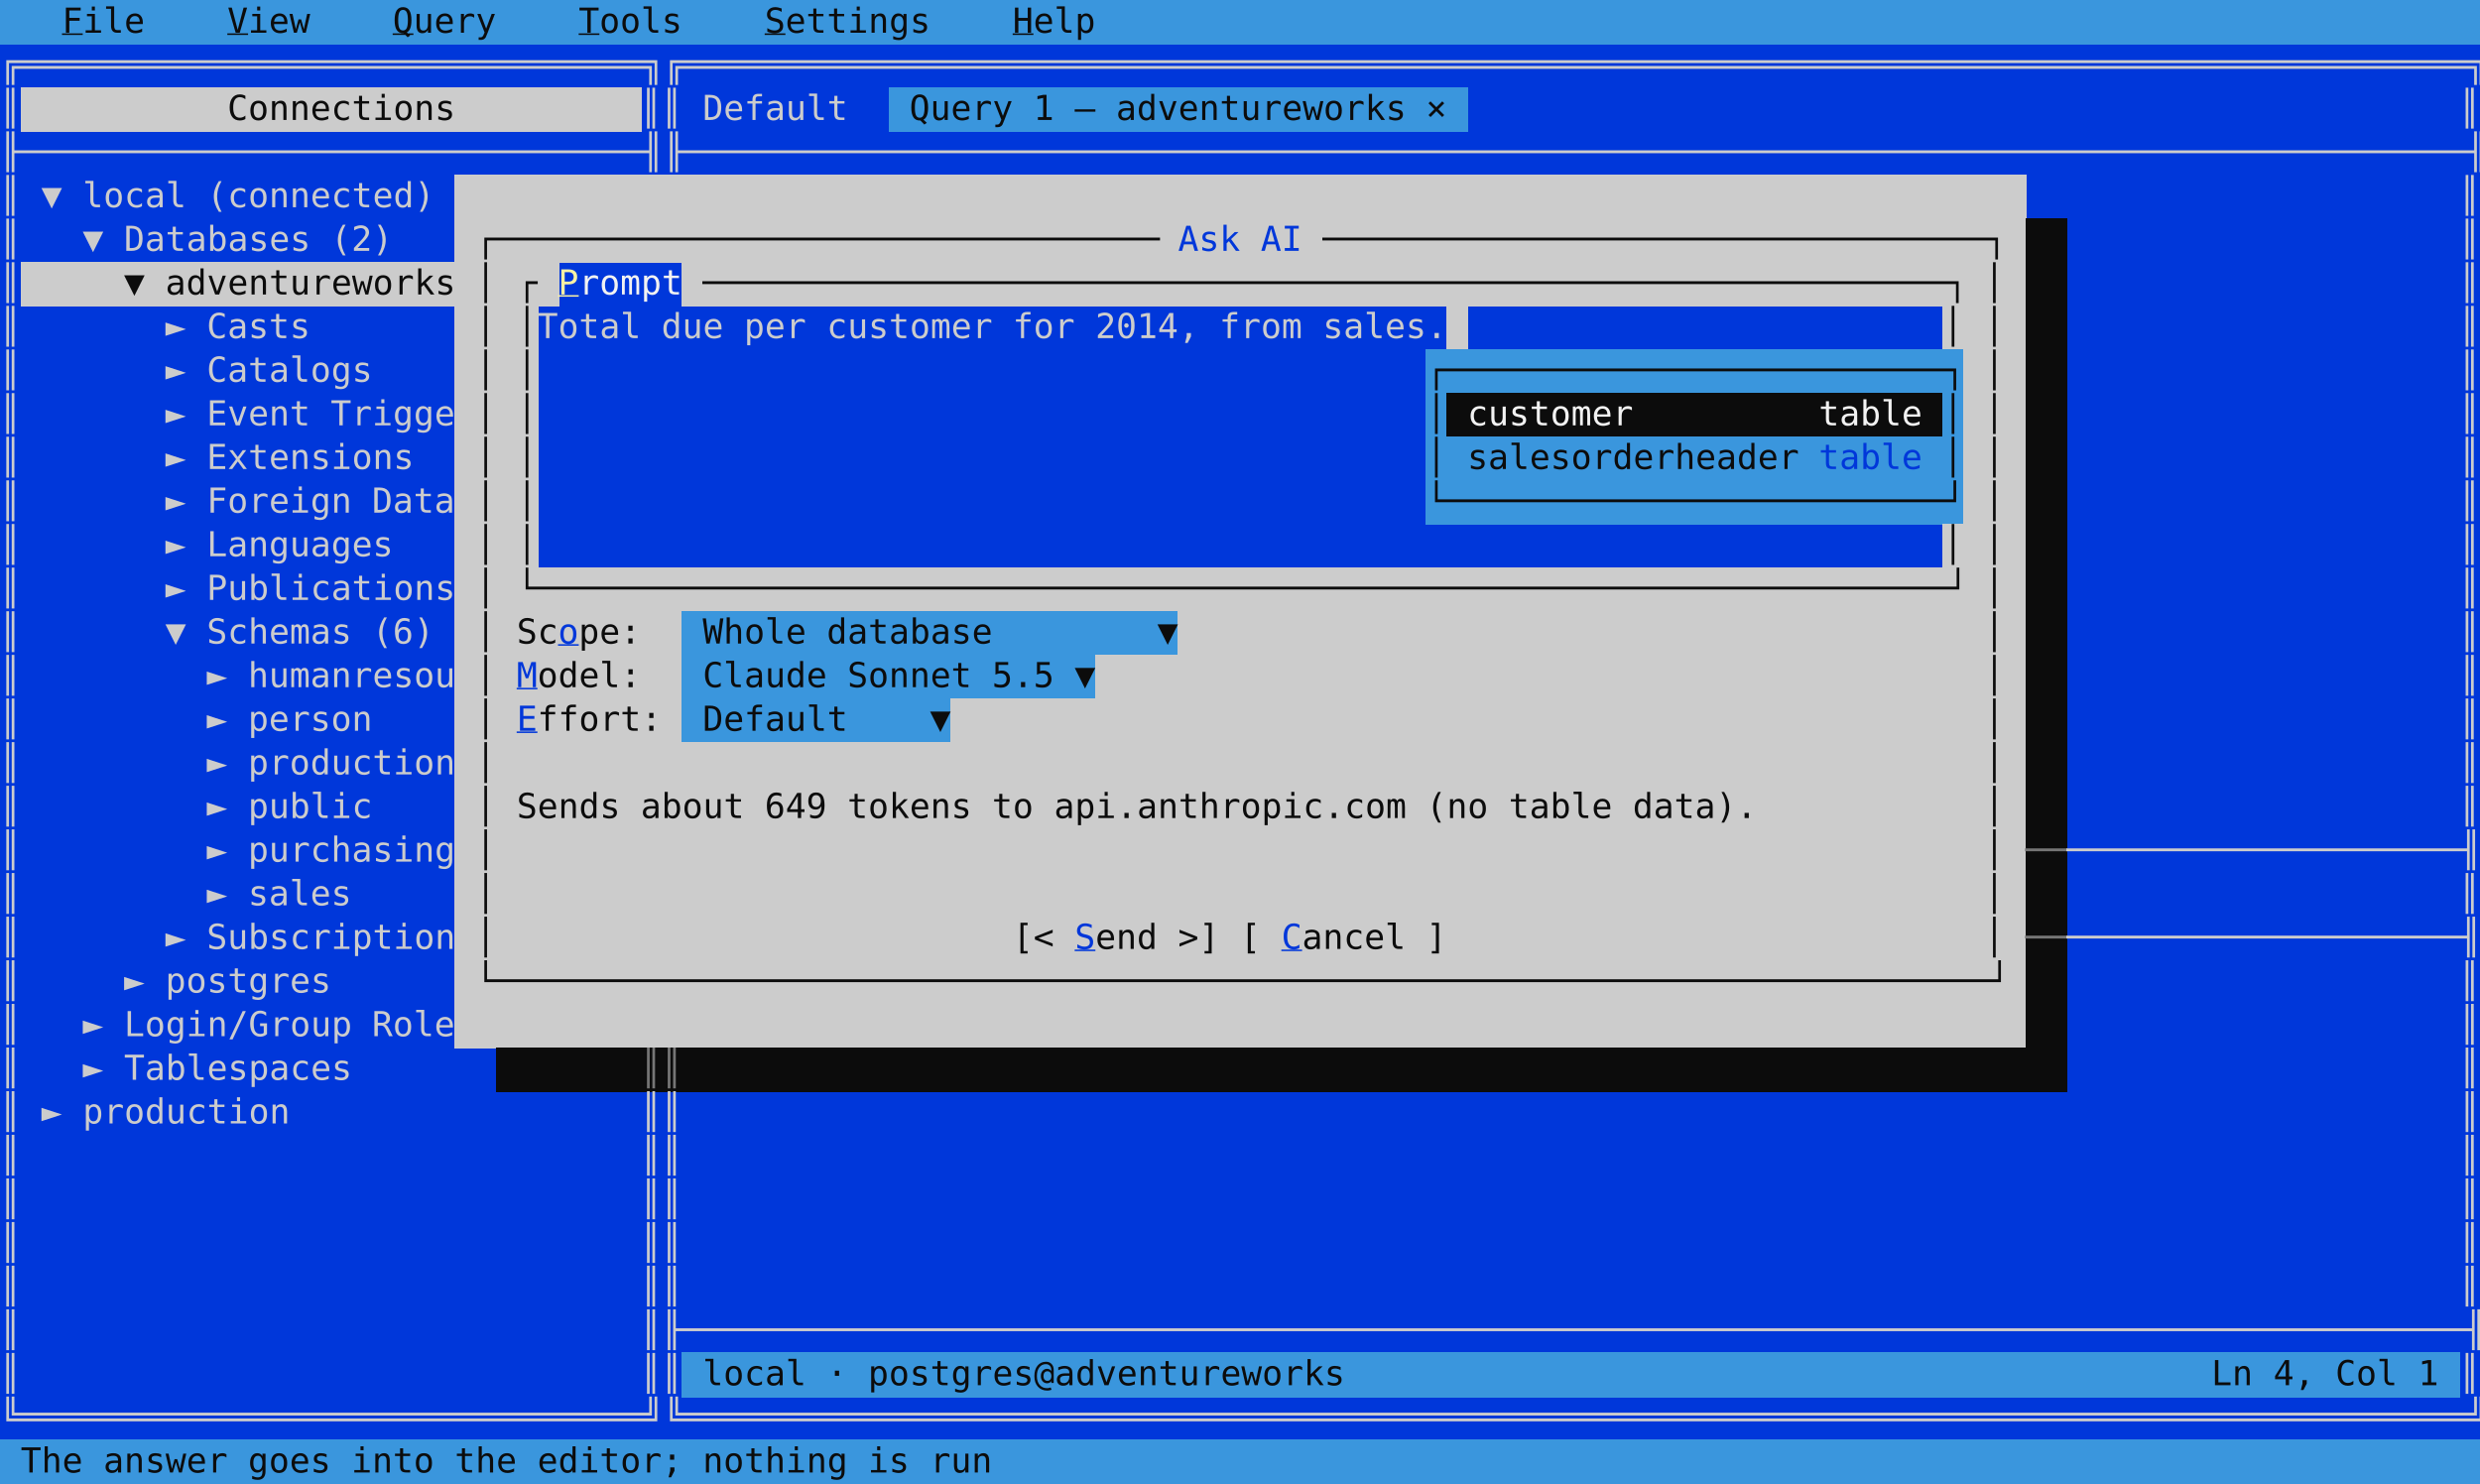
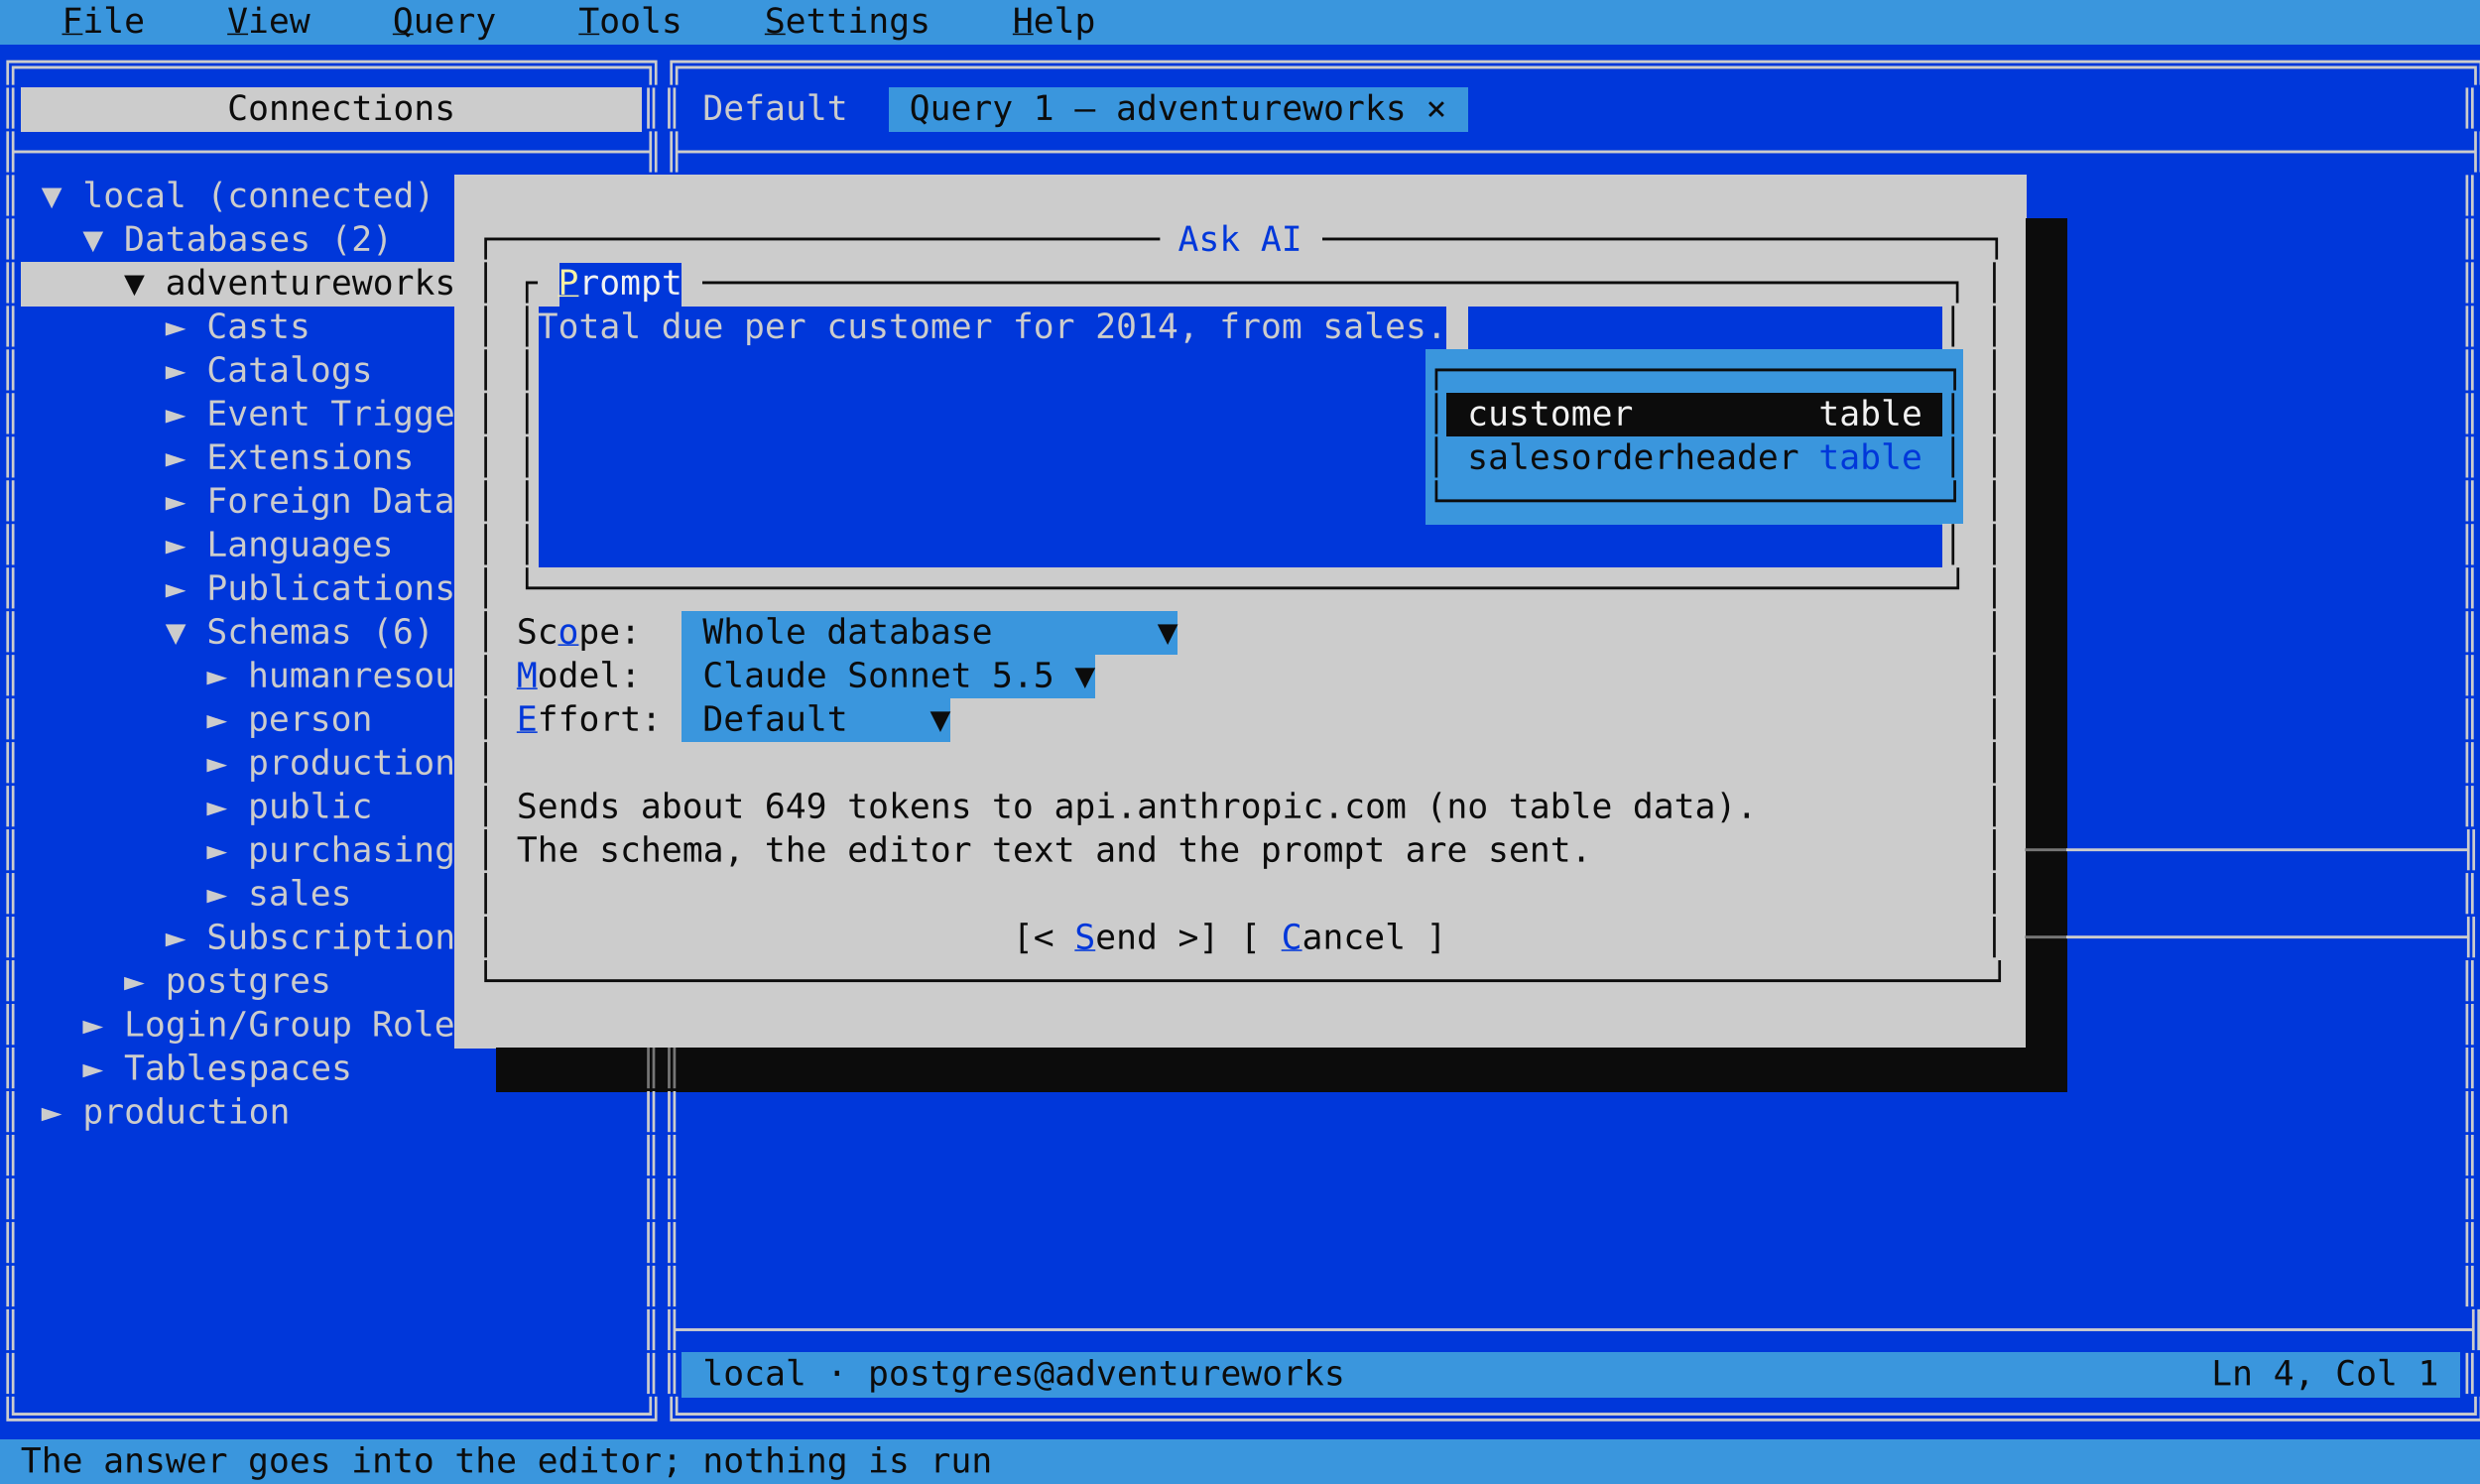
<svg xmlns="http://www.w3.org/2000/svg" width="1080" height="646" viewBox="0 0 1080 646" font-family="Cascadia Mono, Consolas, 'DejaVu Sans Mono', Menlo, monospace" font-size="15" shape-rendering="crispEdges" xml:space="preserve">
  <rect width="1080" height="646" fill="#0037da" />
  <rect x="0" y="0" width="1080.5" height="19.5" fill="#3a96dd" />
  <text x="27" y="14.25" fill="#0c0c0c" text-decoration="underline">F</text>
  <text x="36 45 54" y="14.25" fill="#0c0c0c">ile</text>
  <text x="99" y="14.25" fill="#0c0c0c" text-decoration="underline">V</text>
  <text x="108 117 126" y="14.25" fill="#0c0c0c">iew</text>
  <text x="171" y="14.25" fill="#0c0c0c" text-decoration="underline">Q</text>
  <text x="180 189 198 207" y="14.25" fill="#0c0c0c">uery</text>
  <text x="252" y="14.25" fill="#0c0c0c" text-decoration="underline">T</text>
  <text x="261 270 279 288" y="14.25" fill="#0c0c0c">ools</text>
  <text x="333" y="14.25" fill="#0c0c0c" text-decoration="underline">S</text>
  <text x="342 351 360 369 378 387 396" y="14.25" fill="#0c0c0c">ettings</text>
  <text x="441" y="14.25" fill="#0c0c0c" text-decoration="underline">H</text>
  <text x="450 459 468" y="14.25" fill="#0c0c0c">elp</text>
  <text x="0 9 18 27 36 45 54 63 72 81 90 99 108 117 126 135 144 153 162 171 180 189 198 207 216 225 234 243 252 261 270 279 288 297 306 315 324 333 342 351 360 369 378 387 396 405 414 423 432 441 450 459 468 477 486 495 504 513 522 531 540 549 558 567 576 585 594 603 612 621 630 639 648 657 666 675 684 693 702 711 720 729 738 747 756 765 774 783 792 801 810 819 828 837 846 855 864 873 882 891 900 909 918 927 936 945 954 963 972 981 990 999 1008 1017 1026 1035 1044 1053 1062 1071" y="33.25" fill="#cccccc">╔══════════════════════════════╗╔══════════════════════════════════════════════════════════════════════════════════════╗</text>
  <rect x="9" y="38" width="270.5" height="19.5" fill="#cccccc" />
  <rect x="387" y="38" width="252.5" height="19.5" fill="#3a96dd" />
  <text x="0" y="52.25" fill="#cccccc">║</text>
  <text x="99 108 117 126 135 144 153 162 171 180 189" y="52.25" fill="#0c0c0c">Connections</text>
  <text x="279 288" y="52.25" fill="#cccccc">║║</text>
  <text x="306 315 324 333 342 351 360" y="52.25" fill="#cccccc">Default</text>
  <text x="396 405 414 423 432" y="52.25" fill="#0c0c0c">Query</text>
  <text x="450" y="52.25" fill="#0c0c0c">1</text>
  <text x="468" y="52.25" fill="#0c0c0c">–</text>
  <text x="486 495 504 513 522 531 540 549 558 567 576 585 594 603" y="52.25" fill="#0c0c0c">adventureworks</text>
  <text x="621" y="52.25" fill="#0c0c0c">×</text>
  <text x="1071" y="52.25" fill="#cccccc">║</text>
  <text x="0 9 18 27 36 45 54 63 72 81 90 99 108 117 126 135 144 153 162 171 180 189 198 207 216 225 234 243 252 261 270 279 288 297 306 315 324 333 342 351 360 369 378 387 396 405 414 423 432 441 450 459 468 477 486 495 504 513 522 531 540 549 558 567 576 585 594 603 612 621 630 639 648 657 666 675 684 693 702 711 720 729 738 747 756 765 774 783 792 801 810 819 828 837 846 855 864 873 882 891 900 909 918 927 936 945 954 963 972 981 990 999 1008 1017 1026 1035 1044 1053 1062 1071" y="71.25" fill="#cccccc">╟──────────────────────────────╢╟──────────────────────────────────────────────────────────────────────────────────────╢</text>
  <rect x="198" y="76" width="684.5" height="19.5" fill="#cccccc" />
  <text x="0" y="90.25" fill="#cccccc">║</text>
  <text x="18" y="90.25" fill="#cccccc">▼</text>
  <text x="36 45 54 63 72" y="90.25" fill="#cccccc">local</text>
  <text x="90 99 108 117 126 135 144 153 162 171 180" y="90.25" fill="#cccccc">(connected)</text>
  <text x="1071" y="90.25" fill="#cccccc">║</text>
  <rect x="198" y="95" width="684.5" height="19.5" fill="#cccccc" />
  <rect x="882" y="95" width="18.5" height="19.5" fill="#0c0c0c" />
  <text x="0" y="109.25" fill="#cccccc">║</text>
  <text x="36" y="109.25" fill="#cccccc">▼</text>
  <text x="54 63 72 81 90 99 108 117 126" y="109.25" fill="#cccccc">Databases</text>
  <text x="144 153 162" y="109.25" fill="#cccccc">(2)</text>
  <text x="207 216 225 234 243 252 261 270 279 288 297 306 315 324 333 342 351 360 369 378 387 396 405 414 423 432 441 450 459 468 477 486 495" y="109.25" fill="#0c0c0c">┌────────────────────────────────</text>
  <text x="513 522 531" y="109.25" fill="#0037da">Ask</text>
  <text x="549 558" y="109.25" fill="#0037da">AI</text>
  <text x="576 585 594 603 612 621 630 639 648 657 666 675 684 693 702 711 720 729 738 747 756 765 774 783 792 801 810 819 828 837 846 855 864" y="109.25" fill="#0c0c0c">────────────────────────────────┐</text>
  <text x="1071" y="109.25" fill="#cccccc">║</text>
  <rect x="9" y="114" width="234.5" height="19.5" fill="#cccccc" />
  <rect x="297" y="114" width="585.5" height="19.5" fill="#cccccc" />
  <rect x="882" y="114" width="18.5" height="19.5" fill="#0c0c0c" />
  <text x="0" y="128.25" fill="#cccccc">║</text>
  <text x="54" y="128.25" fill="#0c0c0c">▼</text>
  <text x="72 81 90 99 108 117 126 135 144 153 162 171 180 189" y="128.25" fill="#0c0c0c">adventureworks</text>
  <text x="207" y="128.25" fill="#0c0c0c">│</text>
  <text x="225" y="128.25" fill="#0c0c0c">┌</text>
  <text x="243" y="128.25" fill="#f9f1a5" text-decoration="underline">P</text>
  <text x="252 261 270 279 288" y="128.25" fill="#f2f2f2">rompt</text>
  <text x="306 315 324 333 342 351 360 369 378 387 396 405 414 423 432 441 450 459 468 477 486 495 504 513 522 531 540 549 558 567 576 585 594 603 612 621 630 639 648 657 666 675 684 693 702 711 720 729 738 747 756 765 774 783 792 801 810 819 828 837 846" y="128.25" fill="#0c0c0c">────────────────────────────────────────────────────────────┐</text>
  <text x="864" y="128.25" fill="#0c0c0c">│</text>
  <text x="1071" y="128.25" fill="#cccccc">║</text>
  <rect x="198" y="133" width="36.5" height="19.5" fill="#cccccc" />
  <rect x="630" y="133" width="9.5" height="19.5" fill="#cccccc" />
  <rect x="846" y="133" width="36.5" height="19.5" fill="#cccccc" />
  <rect x="882" y="133" width="18.5" height="19.5" fill="#0c0c0c" />
  <text x="0" y="147.25" fill="#cccccc">║</text>
  <text x="72" y="147.25" fill="#cccccc">►</text>
  <text x="90 99 108 117 126" y="147.25" fill="#cccccc">Casts</text>
  <text x="207" y="147.25" fill="#0c0c0c">│</text>
  <text x="225" y="147.25" fill="#0c0c0c">│</text>
  <text x="234 243 252 261 270" y="147.25" fill="#cccccc">Total</text>
  <text x="288 297 306" y="147.25" fill="#cccccc">due</text>
  <text x="324 333 342" y="147.25" fill="#cccccc">per</text>
  <text x="360 369 378 387 396 405 414 423" y="147.25" fill="#cccccc">customer</text>
  <text x="441 450 459" y="147.25" fill="#cccccc">for</text>
  <text x="477 486 495 504 513" y="147.25" fill="#cccccc">2014,</text>
  <text x="531 540 549 558" y="147.25" fill="#cccccc">from</text>
  <text x="576 585 594 603 612 621" y="147.25" fill="#cccccc">sales.</text>
  <text x="846" y="147.25" fill="#0c0c0c">│</text>
  <text x="864" y="147.25" fill="#0c0c0c">│</text>
  <text x="1071" y="147.25" fill="#cccccc">║</text>
  <rect x="198" y="152" width="36.5" height="19.5" fill="#cccccc" />
  <rect x="621" y="152" width="234.5" height="19.5" fill="#3a96dd" />
  <rect x="855" y="152" width="27.5" height="19.5" fill="#cccccc" />
  <rect x="882" y="152" width="18.5" height="19.5" fill="#0c0c0c" />
  <text x="0" y="166.25" fill="#cccccc">║</text>
  <text x="72" y="166.25" fill="#cccccc">►</text>
  <text x="90 99 108 117 126 135 144 153" y="166.25" fill="#cccccc">Catalogs</text>
  <text x="207" y="166.25" fill="#0c0c0c">│</text>
  <text x="225" y="166.25" fill="#0c0c0c">│</text>
  <text x="621 630 639 648 657 666 675 684 693 702 711 720 729 738 747 756 765 774 783 792 801 810 819 828 837 846" y="166.25" fill="#0c0c0c">┌────────────────────────┐</text>
  <text x="864" y="166.25" fill="#0c0c0c">│</text>
  <text x="1071" y="166.25" fill="#cccccc">║</text>
  <rect x="198" y="171" width="36.5" height="19.5" fill="#cccccc" />
  <rect x="621" y="171" width="9.5" height="19.5" fill="#3a96dd" />
  <rect x="630" y="171" width="216.5" height="19.5" fill="#0c0c0c" />
  <rect x="846" y="171" width="9.5" height="19.5" fill="#3a96dd" />
  <rect x="855" y="171" width="27.5" height="19.5" fill="#cccccc" />
  <rect x="882" y="171" width="18.5" height="19.5" fill="#0c0c0c" />
  <text x="0" y="185.25" fill="#cccccc">║</text>
  <text x="72" y="185.25" fill="#cccccc">►</text>
  <text x="90 99 108 117 126" y="185.25" fill="#cccccc">Event</text>
  <text x="144 153 162 171 180 189" y="185.25" fill="#cccccc">Trigge</text>
  <text x="207" y="185.25" fill="#0c0c0c">│</text>
  <text x="225" y="185.25" fill="#0c0c0c">│</text>
  <text x="621" y="185.25" fill="#0c0c0c">│</text>
  <text x="639 648 657 666 675 684 693 702" y="185.25" fill="#f2f2f2">customer</text>
  <text x="792 801 810 819 828" y="185.25" fill="#f2f2f2">table</text>
  <text x="846" y="185.25" fill="#0c0c0c">│</text>
  <text x="864" y="185.25" fill="#0c0c0c">│</text>
  <text x="1071" y="185.25" fill="#cccccc">║</text>
  <rect x="198" y="190" width="36.5" height="19.5" fill="#cccccc" />
  <rect x="621" y="190" width="234.5" height="19.5" fill="#3a96dd" />
  <rect x="855" y="190" width="27.5" height="19.5" fill="#cccccc" />
  <rect x="882" y="190" width="18.5" height="19.5" fill="#0c0c0c" />
  <text x="0" y="204.25" fill="#cccccc">║</text>
  <text x="72" y="204.25" fill="#cccccc">►</text>
  <text x="90 99 108 117 126 135 144 153 162 171" y="204.25" fill="#cccccc">Extensions</text>
  <text x="207" y="204.25" fill="#0c0c0c">│</text>
  <text x="225" y="204.25" fill="#0c0c0c">│</text>
  <text x="621" y="204.25" fill="#0c0c0c">│</text>
  <text x="639 648 657 666 675 684 693 702 711 720 729 738 747 756 765 774" y="204.25" fill="#0c0c0c">salesorderheader</text>
  <text x="792 801 810 819 828" y="204.25" fill="#0037da">table</text>
  <text x="846" y="204.25" fill="#0c0c0c">│</text>
  <text x="864" y="204.25" fill="#0c0c0c">│</text>
  <text x="1071" y="204.25" fill="#cccccc">║</text>
  <rect x="198" y="209" width="36.5" height="19.5" fill="#cccccc" />
  <rect x="621" y="209" width="234.5" height="19.5" fill="#3a96dd" />
  <rect x="855" y="209" width="27.5" height="19.5" fill="#cccccc" />
  <rect x="882" y="209" width="18.5" height="19.5" fill="#0c0c0c" />
  <text x="0" y="223.25" fill="#cccccc">║</text>
  <text x="72" y="223.25" fill="#cccccc">►</text>
  <text x="90 99 108 117 126 135 144" y="223.25" fill="#cccccc">Foreign</text>
  <text x="162 171 180 189" y="223.25" fill="#cccccc">Data</text>
  <text x="207" y="223.25" fill="#0c0c0c">│</text>
  <text x="225" y="223.25" fill="#0c0c0c">│</text>
  <text x="621 630 639 648 657 666 675 684 693 702 711 720 729 738 747 756 765 774 783 792 801 810 819 828 837 846" y="223.25" fill="#0c0c0c">└────────────────────────┘</text>
  <text x="864" y="223.25" fill="#0c0c0c">│</text>
  <text x="1071" y="223.25" fill="#cccccc">║</text>
  <rect x="198" y="228" width="36.5" height="19.5" fill="#cccccc" />
  <rect x="846" y="228" width="36.5" height="19.5" fill="#cccccc" />
  <rect x="882" y="228" width="18.5" height="19.5" fill="#0c0c0c" />
  <text x="0" y="242.25" fill="#cccccc">║</text>
  <text x="72" y="242.25" fill="#cccccc">►</text>
  <text x="90 99 108 117 126 135 144 153 162" y="242.25" fill="#cccccc">Languages</text>
  <text x="207" y="242.25" fill="#0c0c0c">│</text>
  <text x="225" y="242.25" fill="#0c0c0c">│</text>
  <text x="846" y="242.25" fill="#0c0c0c">│</text>
  <text x="864" y="242.25" fill="#0c0c0c">│</text>
  <text x="1071" y="242.25" fill="#cccccc">║</text>
  <rect x="198" y="247" width="684.5" height="19.5" fill="#cccccc" />
  <rect x="882" y="247" width="18.5" height="19.5" fill="#0c0c0c" />
  <text x="0" y="261.25" fill="#cccccc">║</text>
  <text x="72" y="261.25" fill="#cccccc">►</text>
  <text x="90 99 108 117 126 135 144 153 162 171 180 189" y="261.25" fill="#cccccc">Publications</text>
  <text x="207" y="261.25" fill="#0c0c0c">│</text>
  <text x="225 234 243 252 261 270 279 288 297 306 315 324 333 342 351 360 369 378 387 396 405 414 423 432 441 450 459 468 477 486 495 504 513 522 531 540 549 558 567 576 585 594 603 612 621 630 639 648 657 666 675 684 693 702 711 720 729 738 747 756 765 774 783 792 801 810 819 828 837 846" y="261.25" fill="#0c0c0c">└────────────────────────────────────────────────────────────────────┘</text>
  <text x="864" y="261.25" fill="#0c0c0c">│</text>
  <text x="1071" y="261.25" fill="#cccccc">║</text>
  <rect x="198" y="266" width="99.5" height="19.5" fill="#cccccc" />
  <rect x="297" y="266" width="216.5" height="19.5" fill="#3a96dd" />
  <rect x="513" y="266" width="369.5" height="19.5" fill="#cccccc" />
  <rect x="882" y="266" width="18.5" height="19.5" fill="#0c0c0c" />
  <text x="0" y="280.25" fill="#cccccc">║</text>
  <text x="72" y="280.25" fill="#cccccc">▼</text>
  <text x="90 99 108 117 126 135 144" y="280.25" fill="#cccccc">Schemas</text>
  <text x="162 171 180" y="280.25" fill="#cccccc">(6)</text>
  <text x="207" y="280.25" fill="#0c0c0c">│</text>
  <text x="225 234" y="280.25" fill="#0c0c0c">Sc</text>
  <text x="243" y="280.25" fill="#0037da" text-decoration="underline">o</text>
  <text x="252 261 270" y="280.25" fill="#0c0c0c">pe:</text>
  <text x="306 315 324 333 342" y="280.25" fill="#0c0c0c">Whole</text>
  <text x="360 369 378 387 396 405 414 423" y="280.25" fill="#0c0c0c">database</text>
  <text x="504" y="280.25" fill="#0c0c0c">▼</text>
  <text x="864" y="280.25" fill="#0c0c0c">│</text>
  <text x="1071" y="280.25" fill="#cccccc">║</text>
  <rect x="198" y="285" width="99.5" height="19.5" fill="#cccccc" />
  <rect x="297" y="285" width="180.5" height="19.5" fill="#3a96dd" />
  <rect x="477" y="285" width="405.5" height="19.5" fill="#cccccc" />
  <rect x="882" y="285" width="18.5" height="19.5" fill="#0c0c0c" />
  <text x="0" y="299.25" fill="#cccccc">║</text>
  <text x="90" y="299.25" fill="#cccccc">►</text>
  <text x="108 117 126 135 144 153 162 171 180 189" y="299.25" fill="#cccccc">humanresou</text>
  <text x="207" y="299.25" fill="#0c0c0c">│</text>
  <text x="225" y="299.25" fill="#0037da" text-decoration="underline">M</text>
  <text x="234 243 252 261 270" y="299.25" fill="#0c0c0c">odel:</text>
  <text x="306 315 324 333 342 351" y="299.25" fill="#0c0c0c">Claude</text>
  <text x="369 378 387 396 405 414" y="299.25" fill="#0c0c0c">Sonnet</text>
  <text x="432 441 450" y="299.25" fill="#0c0c0c">5.5</text>
  <text x="468" y="299.25" fill="#0c0c0c">▼</text>
  <text x="864" y="299.25" fill="#0c0c0c">│</text>
  <text x="1071" y="299.25" fill="#cccccc">║</text>
  <rect x="198" y="304" width="99.5" height="19.5" fill="#cccccc" />
  <rect x="297" y="304" width="117.5" height="19.5" fill="#3a96dd" />
  <rect x="414" y="304" width="468.5" height="19.5" fill="#cccccc" />
  <rect x="882" y="304" width="18.5" height="19.5" fill="#0c0c0c" />
  <text x="0" y="318.25" fill="#cccccc">║</text>
  <text x="90" y="318.25" fill="#cccccc">►</text>
  <text x="108 117 126 135 144 153" y="318.25" fill="#cccccc">person</text>
  <text x="207" y="318.25" fill="#0c0c0c">│</text>
  <text x="225" y="318.25" fill="#0037da" text-decoration="underline">E</text>
  <text x="234 243 252 261 270 279" y="318.25" fill="#0c0c0c">ffort:</text>
  <text x="306 315 324 333 342 351 360" y="318.25" fill="#0c0c0c">Default</text>
  <text x="405" y="318.25" fill="#0c0c0c">▼</text>
  <text x="864" y="318.25" fill="#0c0c0c">│</text>
  <text x="1071" y="318.25" fill="#cccccc">║</text>
  <rect x="198" y="323" width="684.5" height="19.5" fill="#cccccc" />
  <rect x="882" y="323" width="18.5" height="19.5" fill="#0c0c0c" />
  <text x="0" y="337.25" fill="#cccccc">║</text>
  <text x="90" y="337.25" fill="#cccccc">►</text>
  <text x="108 117 126 135 144 153 162 171 180 189" y="337.25" fill="#cccccc">production</text>
  <text x="207" y="337.25" fill="#0c0c0c">│</text>
  <text x="864" y="337.25" fill="#0c0c0c">│</text>
  <text x="1071" y="337.25" fill="#cccccc">║</text>
  <rect x="198" y="342" width="684.5" height="19.5" fill="#cccccc" />
  <rect x="882" y="342" width="18.5" height="19.5" fill="#0c0c0c" />
  <text x="0" y="356.25" fill="#cccccc">║</text>
  <text x="90" y="356.25" fill="#cccccc">►</text>
  <text x="108 117 126 135 144 153" y="356.25" fill="#cccccc">public</text>
  <text x="207" y="356.25" fill="#0c0c0c">│</text>
  <text x="225 234 243 252 261" y="356.25" fill="#0c0c0c">Sends</text>
  <text x="279 288 297 306 315" y="356.25" fill="#0c0c0c">about</text>
  <text x="333 342 351" y="356.25" fill="#0c0c0c">649</text>
  <text x="369 378 387 396 405 414" y="356.25" fill="#0c0c0c">tokens</text>
  <text x="432 441" y="356.25" fill="#0c0c0c">to</text>
  <text x="459 468 477 486 495 504 513 522 531 540 549 558 567 576 585 594 603" y="356.25" fill="#0c0c0c">api.anthropic.com</text>
  <text x="621 630 639" y="356.25" fill="#0c0c0c">(no</text>
  <text x="657 666 675 684 693" y="356.25" fill="#0c0c0c">table</text>
  <text x="711 720 729 738 747 756" y="356.25" fill="#0c0c0c">data).</text>
  <text x="864" y="356.25" fill="#0c0c0c">│</text>
  <text x="1071" y="356.25" fill="#cccccc">║</text>
  <rect x="198" y="361" width="684.5" height="19.5" fill="#cccccc" />
  <rect x="882" y="361" width="18.5" height="19.5" fill="#0c0c0c" />
  <text x="0" y="375.25" fill="#cccccc">║</text>
  <text x="90" y="375.25" fill="#cccccc">►</text>
  <text x="108 117 126 135 144 153 162 171 180 189" y="375.25" fill="#cccccc">purchasing</text>
  <text x="207" y="375.25" fill="#0c0c0c">│</text>
+   <text x="225 234 243" y="375.25" fill="#0c0c0c">The</text>
+   <text x="261 270 279 288 297 306 315" y="375.25" fill="#0c0c0c">schema,</text>
+   <text x="333 342 351" y="375.25" fill="#0c0c0c">the</text>
+   <text x="369 378 387 396 405 414" y="375.25" fill="#0c0c0c">editor</text>
+   <text x="432 441 450 459" y="375.25" fill="#0c0c0c">text</text>
+   <text x="477 486 495" y="375.25" fill="#0c0c0c">and</text>
+   <text x="513 522 531" y="375.25" fill="#0c0c0c">the</text>
+   <text x="549 558 567 576 585 594" y="375.25" fill="#0c0c0c">prompt</text>
+   <text x="612 621 630" y="375.25" fill="#0c0c0c">are</text>
+   <text x="648 657 666 675 684" y="375.25" fill="#0c0c0c">sent.</text>
  <text x="864" y="375.25" fill="#0c0c0c">│</text>
  <text x="882 891" y="375.25" fill="#767676">──</text>
  <text x="900 909 918 927 936 945 954 963 972 981 990 999 1008 1017 1026 1035 1044 1053 1062 1071" y="375.25" fill="#cccccc">───────────────────╢</text>
  <rect x="198" y="380" width="684.5" height="19.5" fill="#cccccc" />
  <rect x="882" y="380" width="18.5" height="19.5" fill="#0c0c0c" />
  <text x="0" y="394.25" fill="#cccccc">║</text>
  <text x="90" y="394.25" fill="#cccccc">►</text>
  <text x="108 117 126 135 144" y="394.25" fill="#cccccc">sales</text>
  <text x="207" y="394.25" fill="#0c0c0c">│</text>
  <text x="864" y="394.25" fill="#0c0c0c">│</text>
  <text x="1071" y="394.25" fill="#cccccc">║</text>
  <rect x="198" y="399" width="684.5" height="19.5" fill="#cccccc" />
  <rect x="882" y="399" width="18.5" height="19.5" fill="#0c0c0c" />
  <text x="0" y="413.25" fill="#cccccc">║</text>
  <text x="72" y="413.25" fill="#cccccc">►</text>
  <text x="90 99 108 117 126 135 144 153 162 171 180 189" y="413.25" fill="#cccccc">Subscription</text>
  <text x="207" y="413.25" fill="#0c0c0c">│</text>
  <text x="441 450" y="413.25" fill="#0c0c0c">[&lt;</text>
  <text x="468" y="413.25" fill="#0037da" text-decoration="underline">S</text>
  <text x="477 486 495" y="413.25" fill="#0c0c0c">end</text>
  <text x="513 522" y="413.25" fill="#0c0c0c">&gt;]</text>
  <text x="540" y="413.25" fill="#0c0c0c">[</text>
  <text x="558" y="413.25" fill="#0037da" text-decoration="underline">C</text>
  <text x="567 576 585 594 603" y="413.25" fill="#0c0c0c">ancel</text>
  <text x="621" y="413.25" fill="#0c0c0c">]</text>
  <text x="864" y="413.25" fill="#0c0c0c">│</text>
  <text x="882 891" y="413.25" fill="#767676">──</text>
  <text x="900 909 918 927 936 945 954 963 972 981 990 999 1008 1017 1026 1035 1044 1053 1062 1071" y="413.25" fill="#cccccc">───────────────────╢</text>
  <rect x="198" y="418" width="684.5" height="19.5" fill="#cccccc" />
  <rect x="882" y="418" width="18.5" height="19.5" fill="#0c0c0c" />
  <text x="0" y="432.25" fill="#cccccc">║</text>
  <text x="54" y="432.25" fill="#cccccc">►</text>
  <text x="72 81 90 99 108 117 126 135" y="432.25" fill="#cccccc">postgres</text>
  <text x="207 216 225 234 243 252 261 270 279 288 297 306 315 324 333 342 351 360 369 378 387 396 405 414 423 432 441 450 459 468 477 486 495 504 513 522 531 540 549 558 567 576 585 594 603 612 621 630 639 648 657 666 675 684 693 702 711 720 729 738 747 756 765 774 783 792 801 810 819 828 837 846 855 864" y="432.25" fill="#0c0c0c">└────────────────────────────────────────────────────────────────────────┘</text>
  <text x="1071" y="432.25" fill="#cccccc">║</text>
  <rect x="198" y="437" width="684.5" height="19.5" fill="#cccccc" />
  <rect x="882" y="437" width="18.5" height="19.5" fill="#0c0c0c" />
  <text x="0" y="451.25" fill="#cccccc">║</text>
  <text x="36" y="451.25" fill="#cccccc">►</text>
  <text x="54 63 72 81 90 99 108 117 126 135 144" y="451.25" fill="#cccccc">Login/Group</text>
  <text x="162 171 180 189" y="451.25" fill="#cccccc">Role</text>
  <text x="1071" y="451.25" fill="#cccccc">║</text>
  <rect x="216" y="456" width="684.5" height="19.5" fill="#0c0c0c" />
  <text x="0" y="470.25" fill="#cccccc">║</text>
  <text x="36" y="470.25" fill="#cccccc">►</text>
  <text x="54 63 72 81 90 99 108 117 126 135 144" y="470.25" fill="#cccccc">Tablespaces</text>
  <text x="279 288" y="470.25" fill="#767676">║║</text>
  <text x="1071" y="470.25" fill="#cccccc">║</text>
  <text x="0" y="489.25" fill="#cccccc">║</text>
  <text x="18" y="489.25" fill="#cccccc">►</text>
  <text x="36 45 54 63 72 81 90 99 108 117" y="489.25" fill="#cccccc">production</text>
  <text x="279 288" y="489.25" fill="#cccccc">║║</text>
  <text x="1071" y="489.25" fill="#cccccc">║</text>
  <text x="0" y="508.25" fill="#cccccc">║</text>
  <text x="279 288" y="508.25" fill="#cccccc">║║</text>
  <text x="1071" y="508.25" fill="#cccccc">║</text>
  <text x="0" y="527.25" fill="#cccccc">║</text>
  <text x="279 288" y="527.25" fill="#cccccc">║║</text>
  <text x="1071" y="527.25" fill="#cccccc">║</text>
  <text x="0" y="546.25" fill="#cccccc">║</text>
  <text x="279 288" y="546.25" fill="#cccccc">║║</text>
  <text x="1071" y="546.25" fill="#cccccc">║</text>
  <text x="0" y="565.25" fill="#cccccc">║</text>
  <text x="279 288" y="565.25" fill="#cccccc">║║</text>
  <text x="1071" y="565.25" fill="#cccccc">║</text>
  <text x="0" y="584.25" fill="#cccccc">║</text>
  <text x="279 288 297 306 315 324 333 342 351 360 369 378 387 396 405 414 423 432 441 450 459 468 477 486 495 504 513 522 531 540 549 558 567 576 585 594 603 612 621 630 639 648 657 666 675 684 693 702 711 720 729 738 747 756 765 774 783 792 801 810 819 828 837 846 855 864 873 882 891 900 909 918 927 936 945 954 963 972 981 990 999 1008 1017 1026 1035 1044 1053 1062 1071" y="584.25" fill="#cccccc">║╟──────────────────────────────────────────────────────────────────────────────────────╢</text>
  <rect x="297" y="589" width="774.5" height="19.5" fill="#3a96dd" />
  <text x="0" y="603.25" fill="#cccccc">║</text>
  <text x="279 288" y="603.25" fill="#cccccc">║║</text>
  <text x="306 315 324 333 342" y="603.25" fill="#0c0c0c">local</text>
  <text x="360" y="603.25" fill="#0c0c0c">·</text>
  <text x="378 387 396 405 414 423 432 441 450 459 468 477 486 495 504 513 522 531 540 549 558 567 576" y="603.25" fill="#0c0c0c">postgres@adventureworks</text>
  <text x="963 972" y="603.25" fill="#0c0c0c">Ln</text>
  <text x="990 999" y="603.25" fill="#0c0c0c">4,</text>
  <text x="1017 1026 1035" y="603.25" fill="#0c0c0c">Col</text>
  <text x="1053" y="603.25" fill="#0c0c0c">1</text>
  <text x="1071" y="603.25" fill="#cccccc">║</text>
  <text x="0 9 18 27 36 45 54 63 72 81 90 99 108 117 126 135 144 153 162 171 180 189 198 207 216 225 234 243 252 261 270 279 288 297 306 315 324 333 342 351 360 369 378 387 396 405 414 423 432 441 450 459 468 477 486 495 504 513 522 531 540 549 558 567 576 585 594 603 612 621 630 639 648 657 666 675 684 693 702 711 720 729 738 747 756 765 774 783 792 801 810 819 828 837 846 855 864 873 882 891 900 909 918 927 936 945 954 963 972 981 990 999 1008 1017 1026 1035 1044 1053 1062 1071" y="622.25" fill="#cccccc">╚══════════════════════════════╝╚══════════════════════════════════════════════════════════════════════════════════════╝</text>
  <rect x="0" y="627" width="1080.5" height="19.5" fill="#3a96dd" />
  <text x="9 18 27" y="641.25" fill="#0c0c0c">The</text>
  <text x="45 54 63 72 81 90" y="641.25" fill="#0c0c0c">answer</text>
  <text x="108 117 126 135" y="641.25" fill="#0c0c0c">goes</text>
  <text x="153 162 171 180" y="641.25" fill="#0c0c0c">into</text>
  <text x="198 207 216" y="641.25" fill="#0c0c0c">the</text>
  <text x="234 243 252 261 270 279 288" y="641.25" fill="#0c0c0c">editor;</text>
  <text x="306 315 324 333 342 351 360" y="641.25" fill="#0c0c0c">nothing</text>
  <text x="378 387" y="641.25" fill="#0c0c0c">is</text>
  <text x="405 414 423" y="641.25" fill="#0c0c0c">run</text>
</svg>
